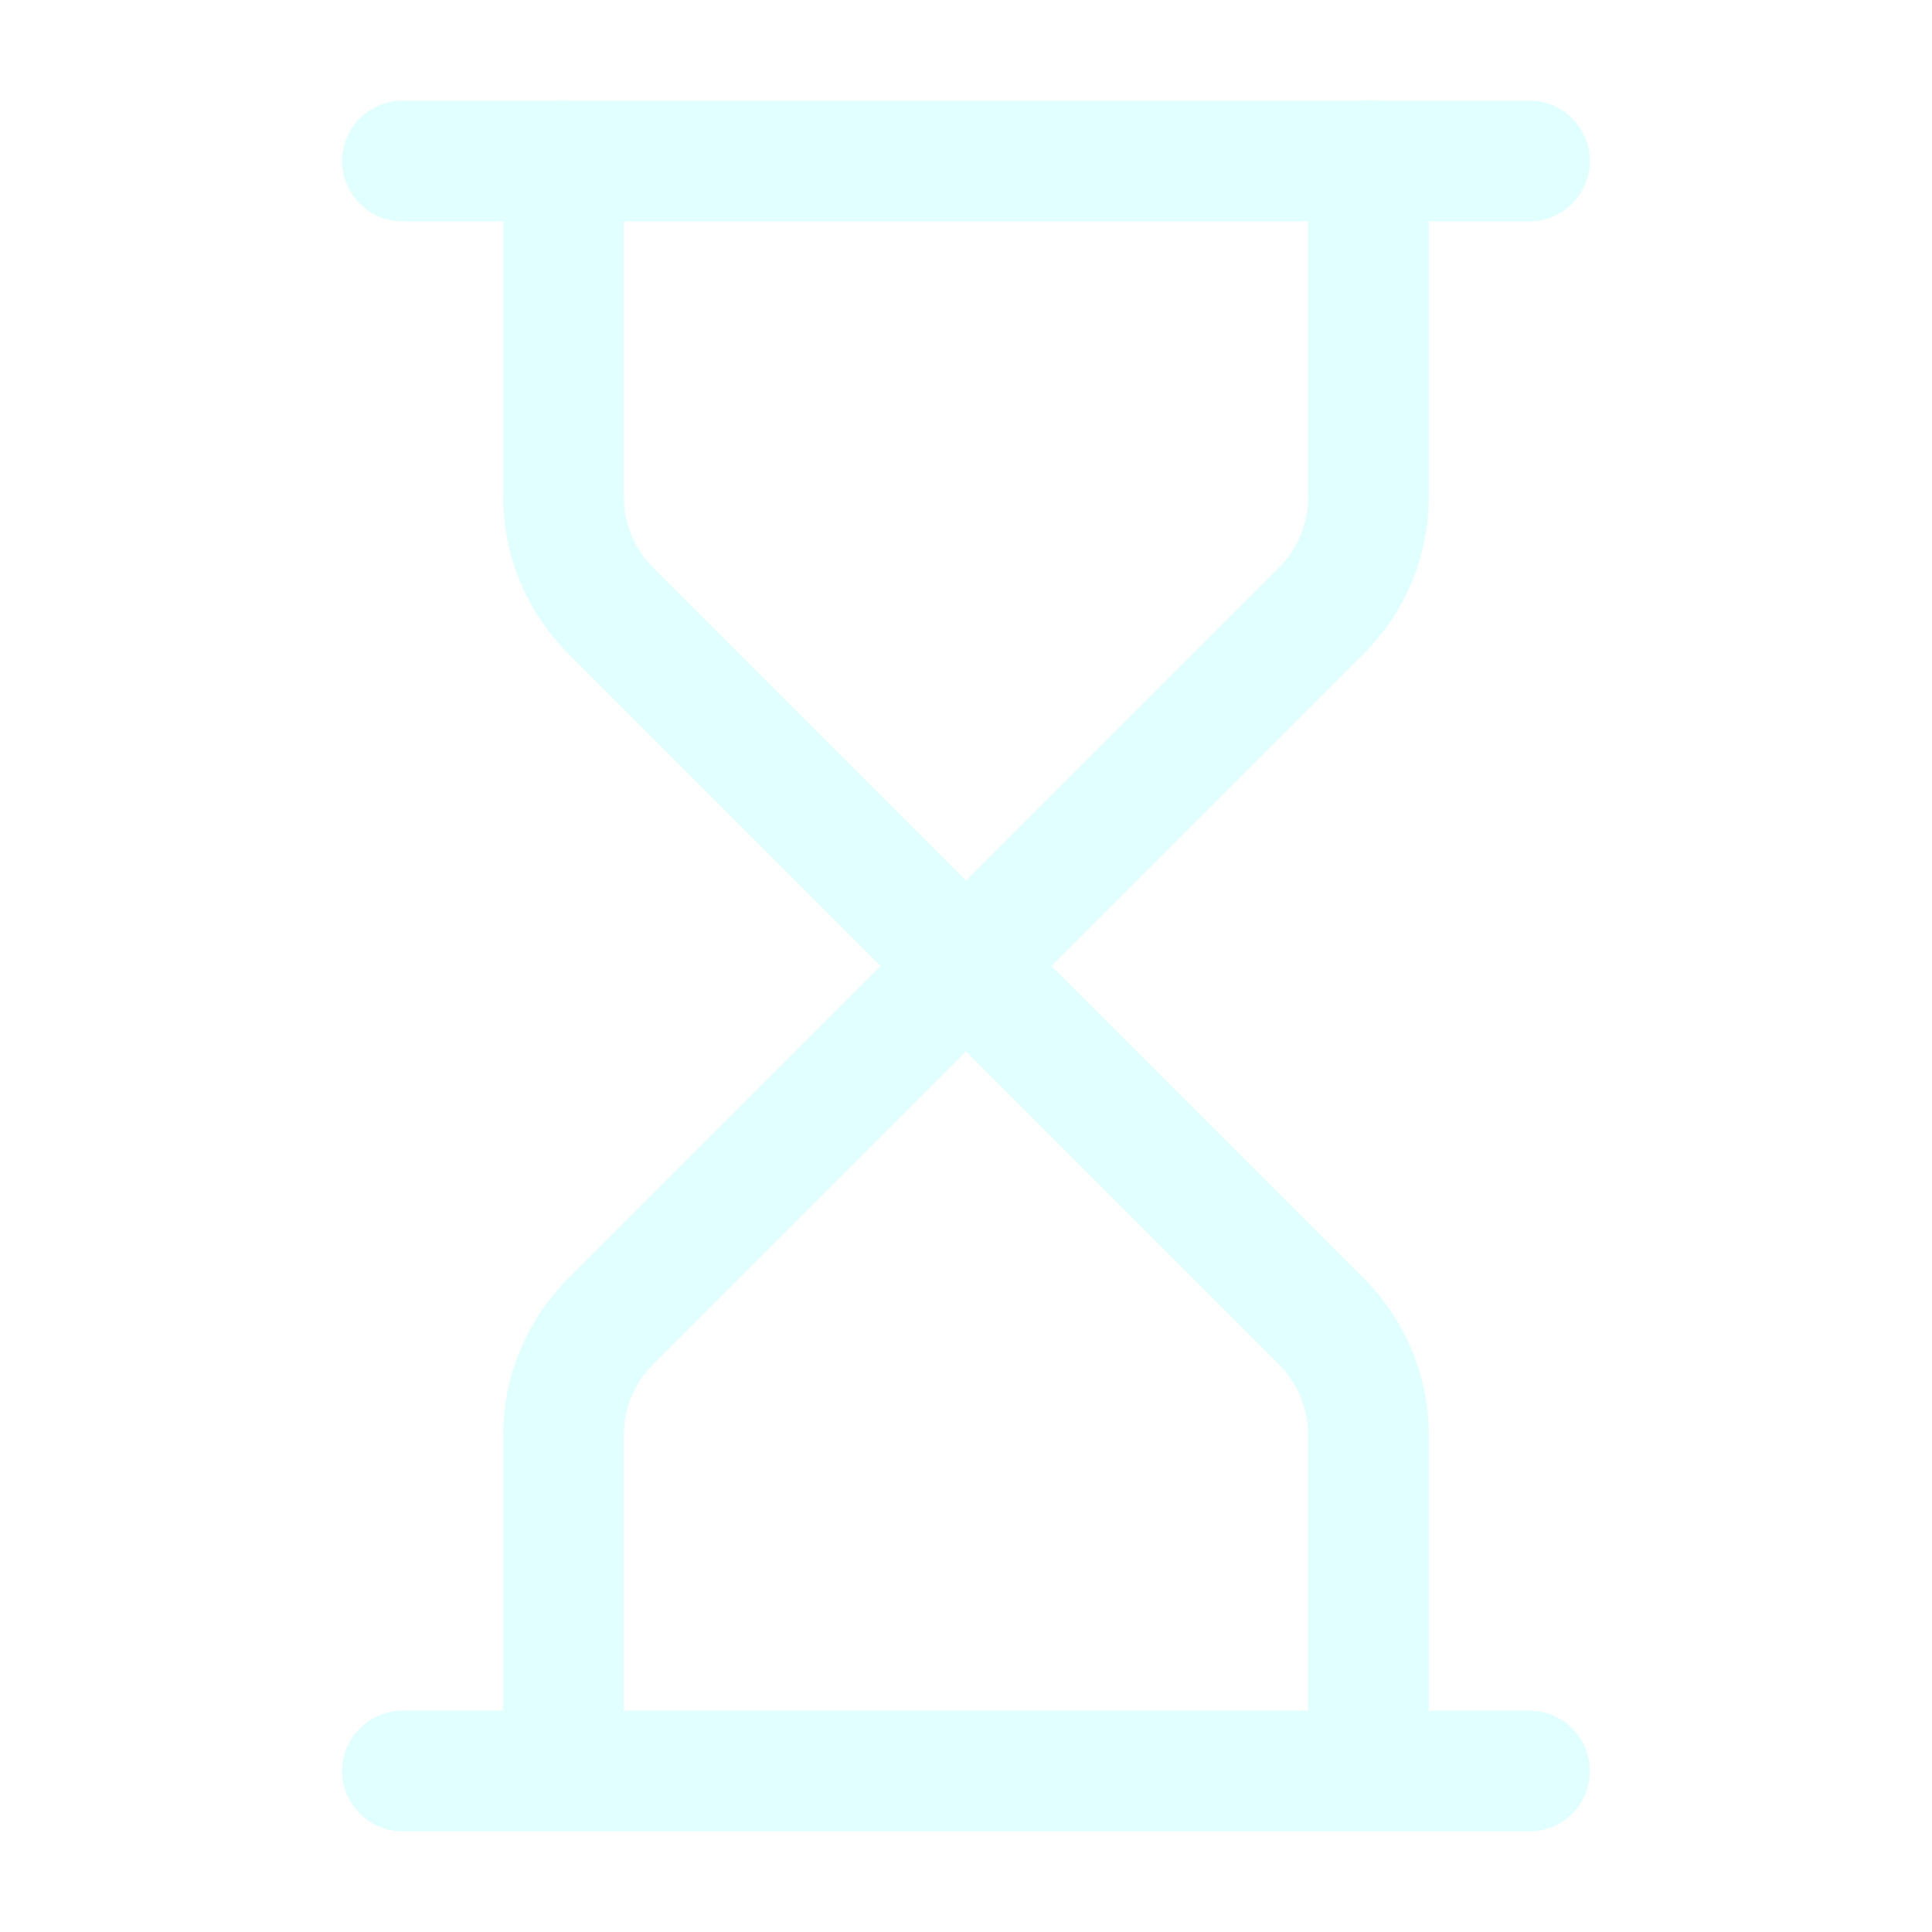
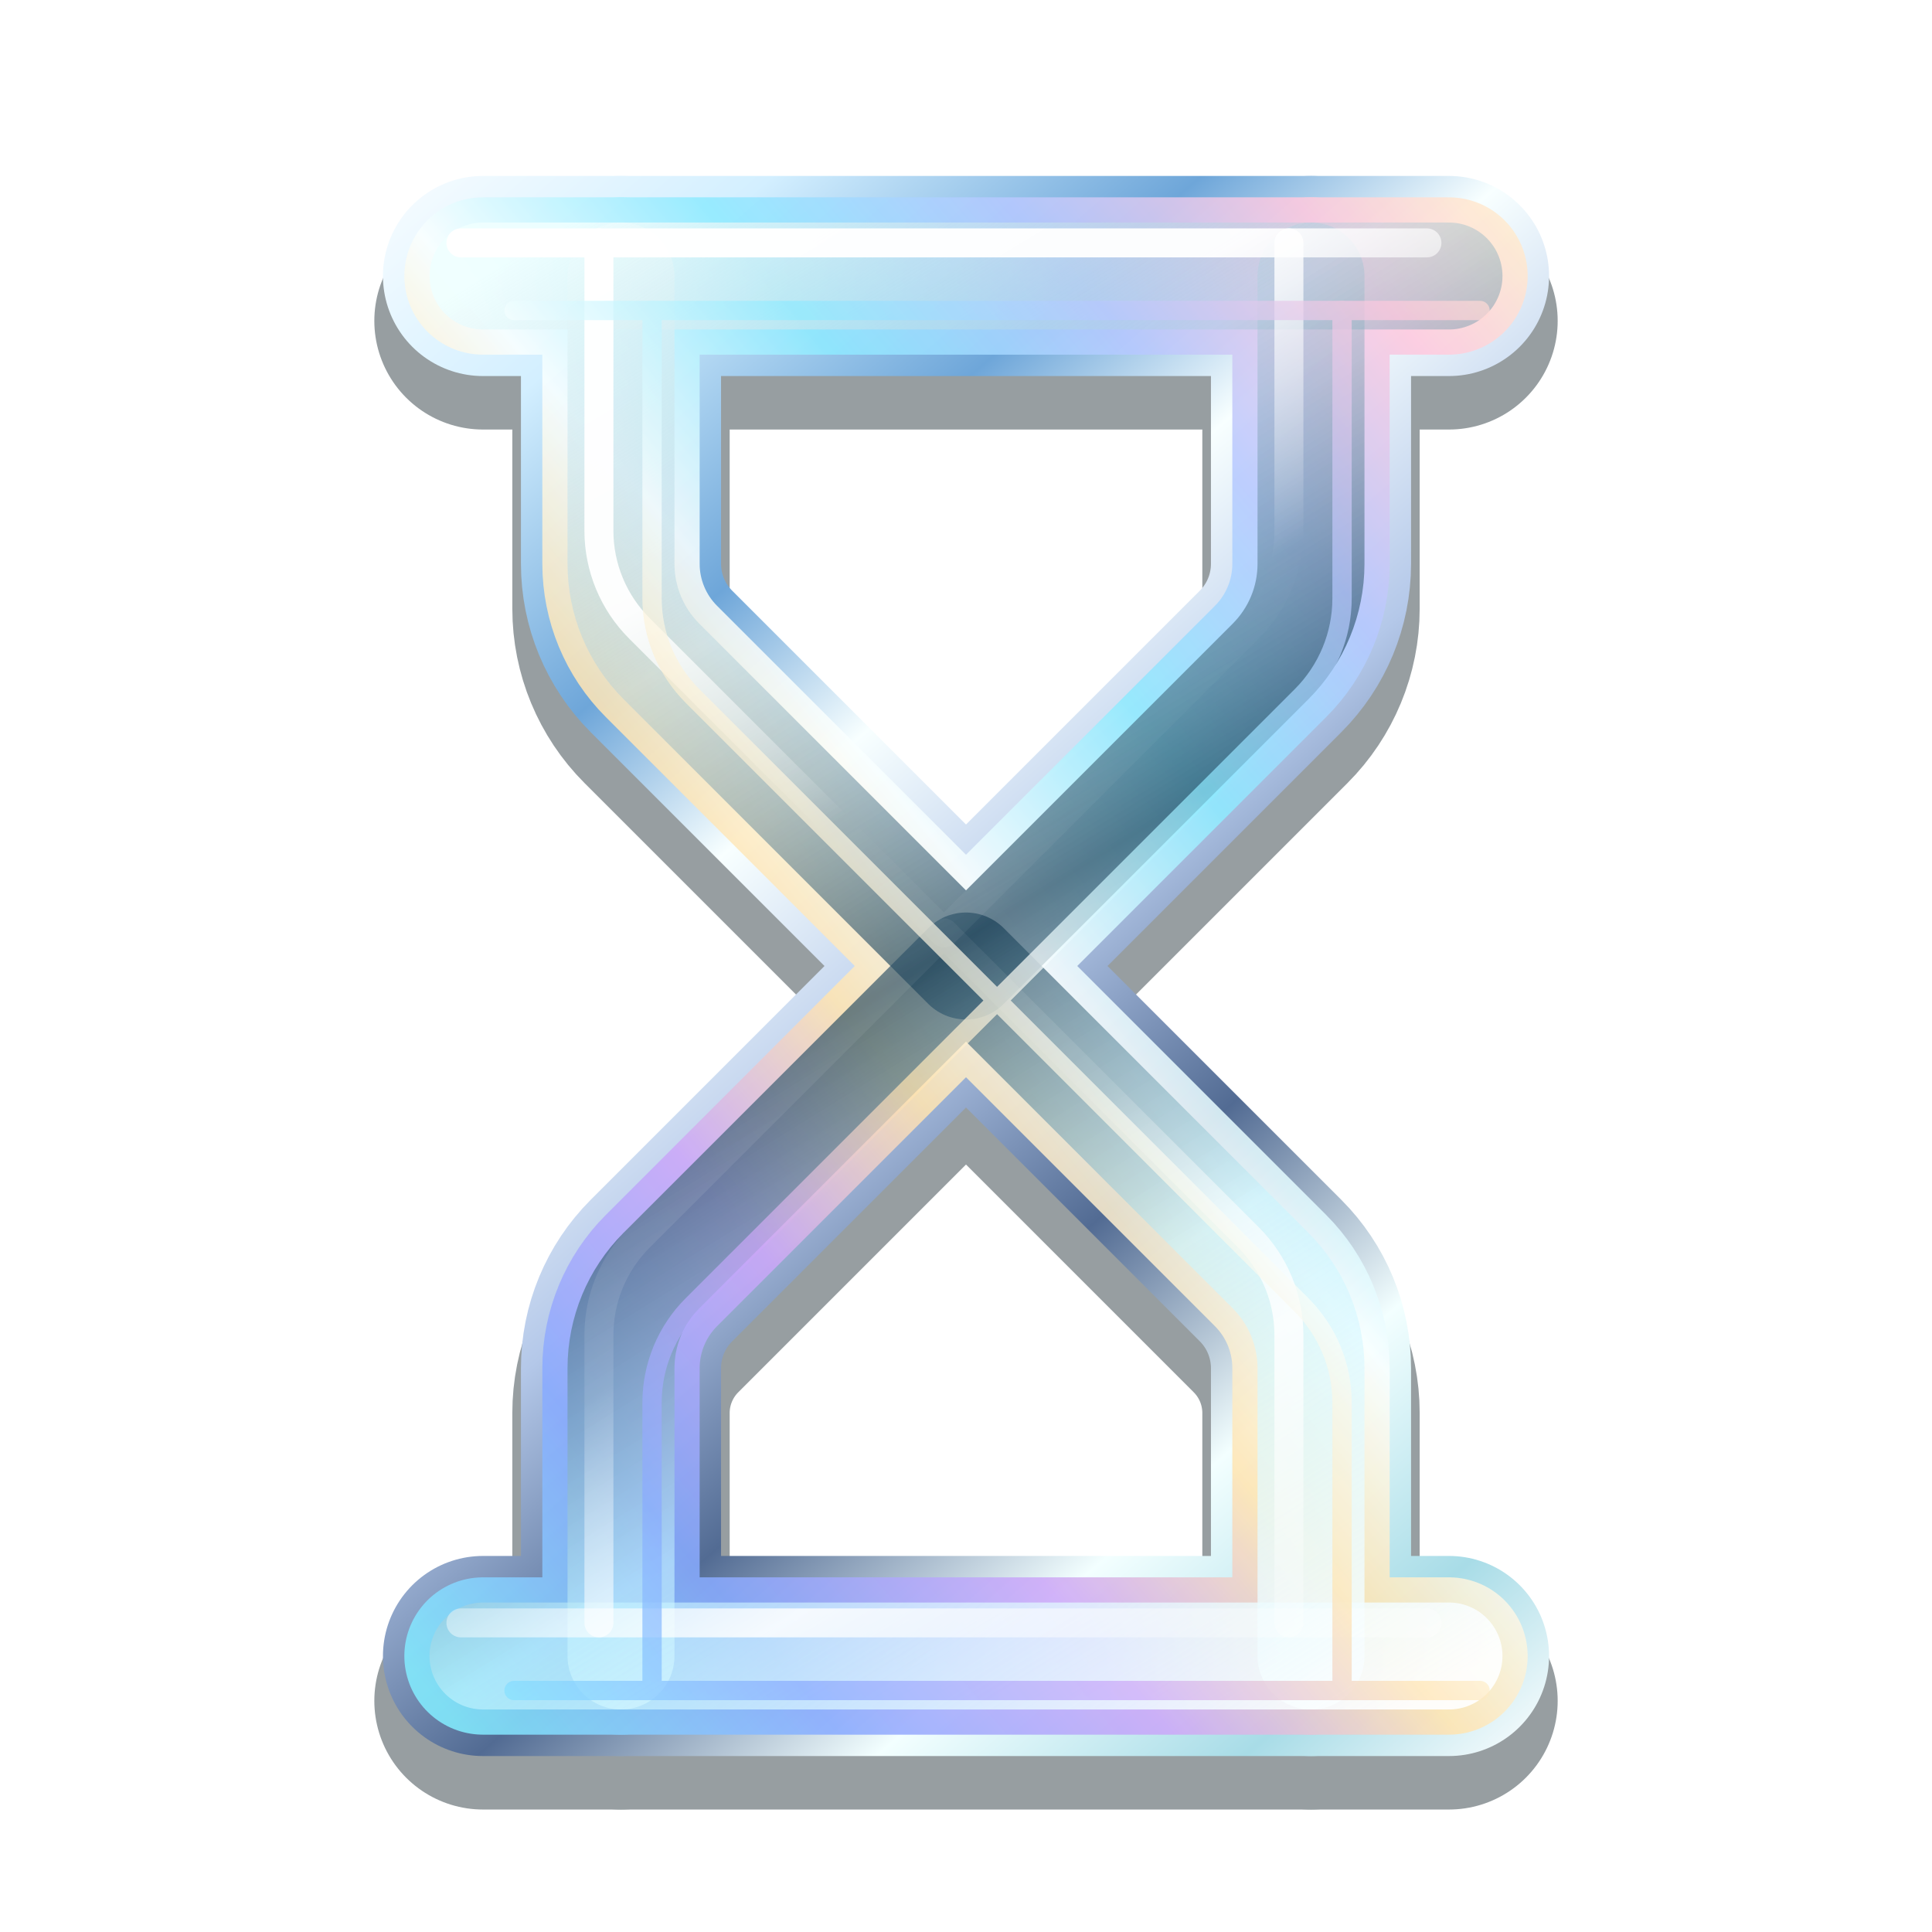
- <svg xmlns="http://www.w3.org/2000/svg" class="lucide lucide-hourglass" width="24" height="24" viewBox="0 0 24 24" fill="none" stroke="#e2ffff" stroke-width="1.5" stroke-linecap="round" stroke-linejoin="round">
-   <path d="M5 22h14" />
-   <path d="M5 2h14" />
-   <path d="M17 22v-4.172a2 2 0 0 0-.586-1.414L12 12l-4.414 4.414A2 2 0 0 0 7 17.828V22" />
-   <path d="M7 2v4.172a2 2 0 0 0 .586 1.414L12 12l4.414-4.414A2 2 0 0 0 17 6.172V2" />
+ <svg xmlns="http://www.w3.org/2000/svg" xmlns:xlink="http://www.w3.org/1999/xlink" width="128" height="128" viewBox="-2 -2 28 28" fill="none" stroke-linecap="round" stroke-linejoin="round" data-material="liquid-prism">
+   <defs>
+     <g id="prism-shape">
+       <path d="M5 22h14" />
+       <path d="M5 2h14" />
+       <path d="M17 22v-4.172a2 2 0 0 0-.586-1.414L12 12l-4.414 4.414A2 2 0 0 0 7 17.828V22" />
+       <path d="M7 2v4.172a2 2 0 0 0 .586 1.414L12 12l4.414-4.414A2 2 0 0 0 17 6.172V2" />
+     </g>
+     <linearGradient id="prism-rim" x1="2" y1="1" x2="21" y2="23" gradientUnits="userSpaceOnUse">
+       <stop stop-color="#ffffff" />
+       <stop offset=".15" stop-color="#d3efff" />
+       <stop offset=".29" stop-color="#6ea6d9" />
+       <stop offset=".39" stop-color="#f8ffff" />
+       <stop offset=".52" stop-color="#b4c8e9" />
+       <stop offset=".65" stop-color="#526b93" />
+       <stop offset=".78" stop-color="#f3ffff" />
+       <stop offset=".9" stop-color="#a8dce7" />
+       <stop offset="1" stop-color="#ffffff" />
+     </linearGradient>
+     <linearGradient id="prism-spectrum" x1="2" y1="20" x2="22" y2="3" gradientUnits="userSpaceOnUse">
+       <stop stop-color="#83edff" />
+       <stop offset=".16" stop-color="#88aaff" />
+       <stop offset=".3" stop-color="#cca7f8" />
+       <stop offset=".42" stop-color="#ffe4b0" />
+       <stop offset=".52" stop-color="#f9ffff" />
+       <stop offset=".65" stop-color="#8eeaff" />
+       <stop offset=".78" stop-color="#b7c8ff" />
+       <stop offset=".9" stop-color="#ffc9de" />
+       <stop offset="1" stop-color="#fff2cb" />
+     </linearGradient>
+     <linearGradient id="prism-core" x1="5" y1="2" x2="18" y2="23" gradientUnits="userSpaceOnUse">
+       <stop stop-color="#efffff" stop-opacity=".9" />
+       <stop offset=".25" stop-color="#a8cddc" stop-opacity=".38" />
+       <stop offset=".48" stop-color="#163d55" stop-opacity=".66" />
+       <stop offset=".7" stop-color="#c7f5ff" stop-opacity=".58" />
+       <stop offset="1" stop-color="#ffffff" stop-opacity=".92" />
+     </linearGradient>
+     <linearGradient id="prism-glint" x1="4" y1="2" x2="16" y2="22" gradientUnits="userSpaceOnUse">
+       <stop stop-color="#ffffff" />
+       <stop offset=".27" stop-color="#ffffff" stop-opacity=".95" />
+       <stop offset=".45" stop-color="#ffffff" stop-opacity="0" />
+       <stop offset=".68" stop-color="#ffffff" stop-opacity=".12" />
+       <stop offset=".86" stop-color="#ffffff" stop-opacity=".85" />
+       <stop offset="1" stop-color="#ffffff" stop-opacity=".3" />
+     </linearGradient>
+   </defs>
+   <use xlink:href="#prism-shape" stroke="#061820" stroke-width="3.15" opacity=".42" transform="translate(0 .65)" />
+   <use xlink:href="#prism-shape" stroke="url(#prism-rim)" stroke-width="2.9" />
+   <use xlink:href="#prism-shape" stroke="url(#prism-spectrum)" stroke-width="2.28" opacity=".86" />
+   <use xlink:href="#prism-shape" stroke="url(#prism-core)" stroke-width="1.55" />
+   <use xlink:href="#prism-shape" stroke="url(#prism-glint)" stroke-width=".42" transform="translate(-.32 -.48)" />
+   <use xlink:href="#prism-shape" stroke="url(#prism-spectrum)" stroke-width=".28" opacity=".7" transform="translate(.45 .5)" />
</svg>
